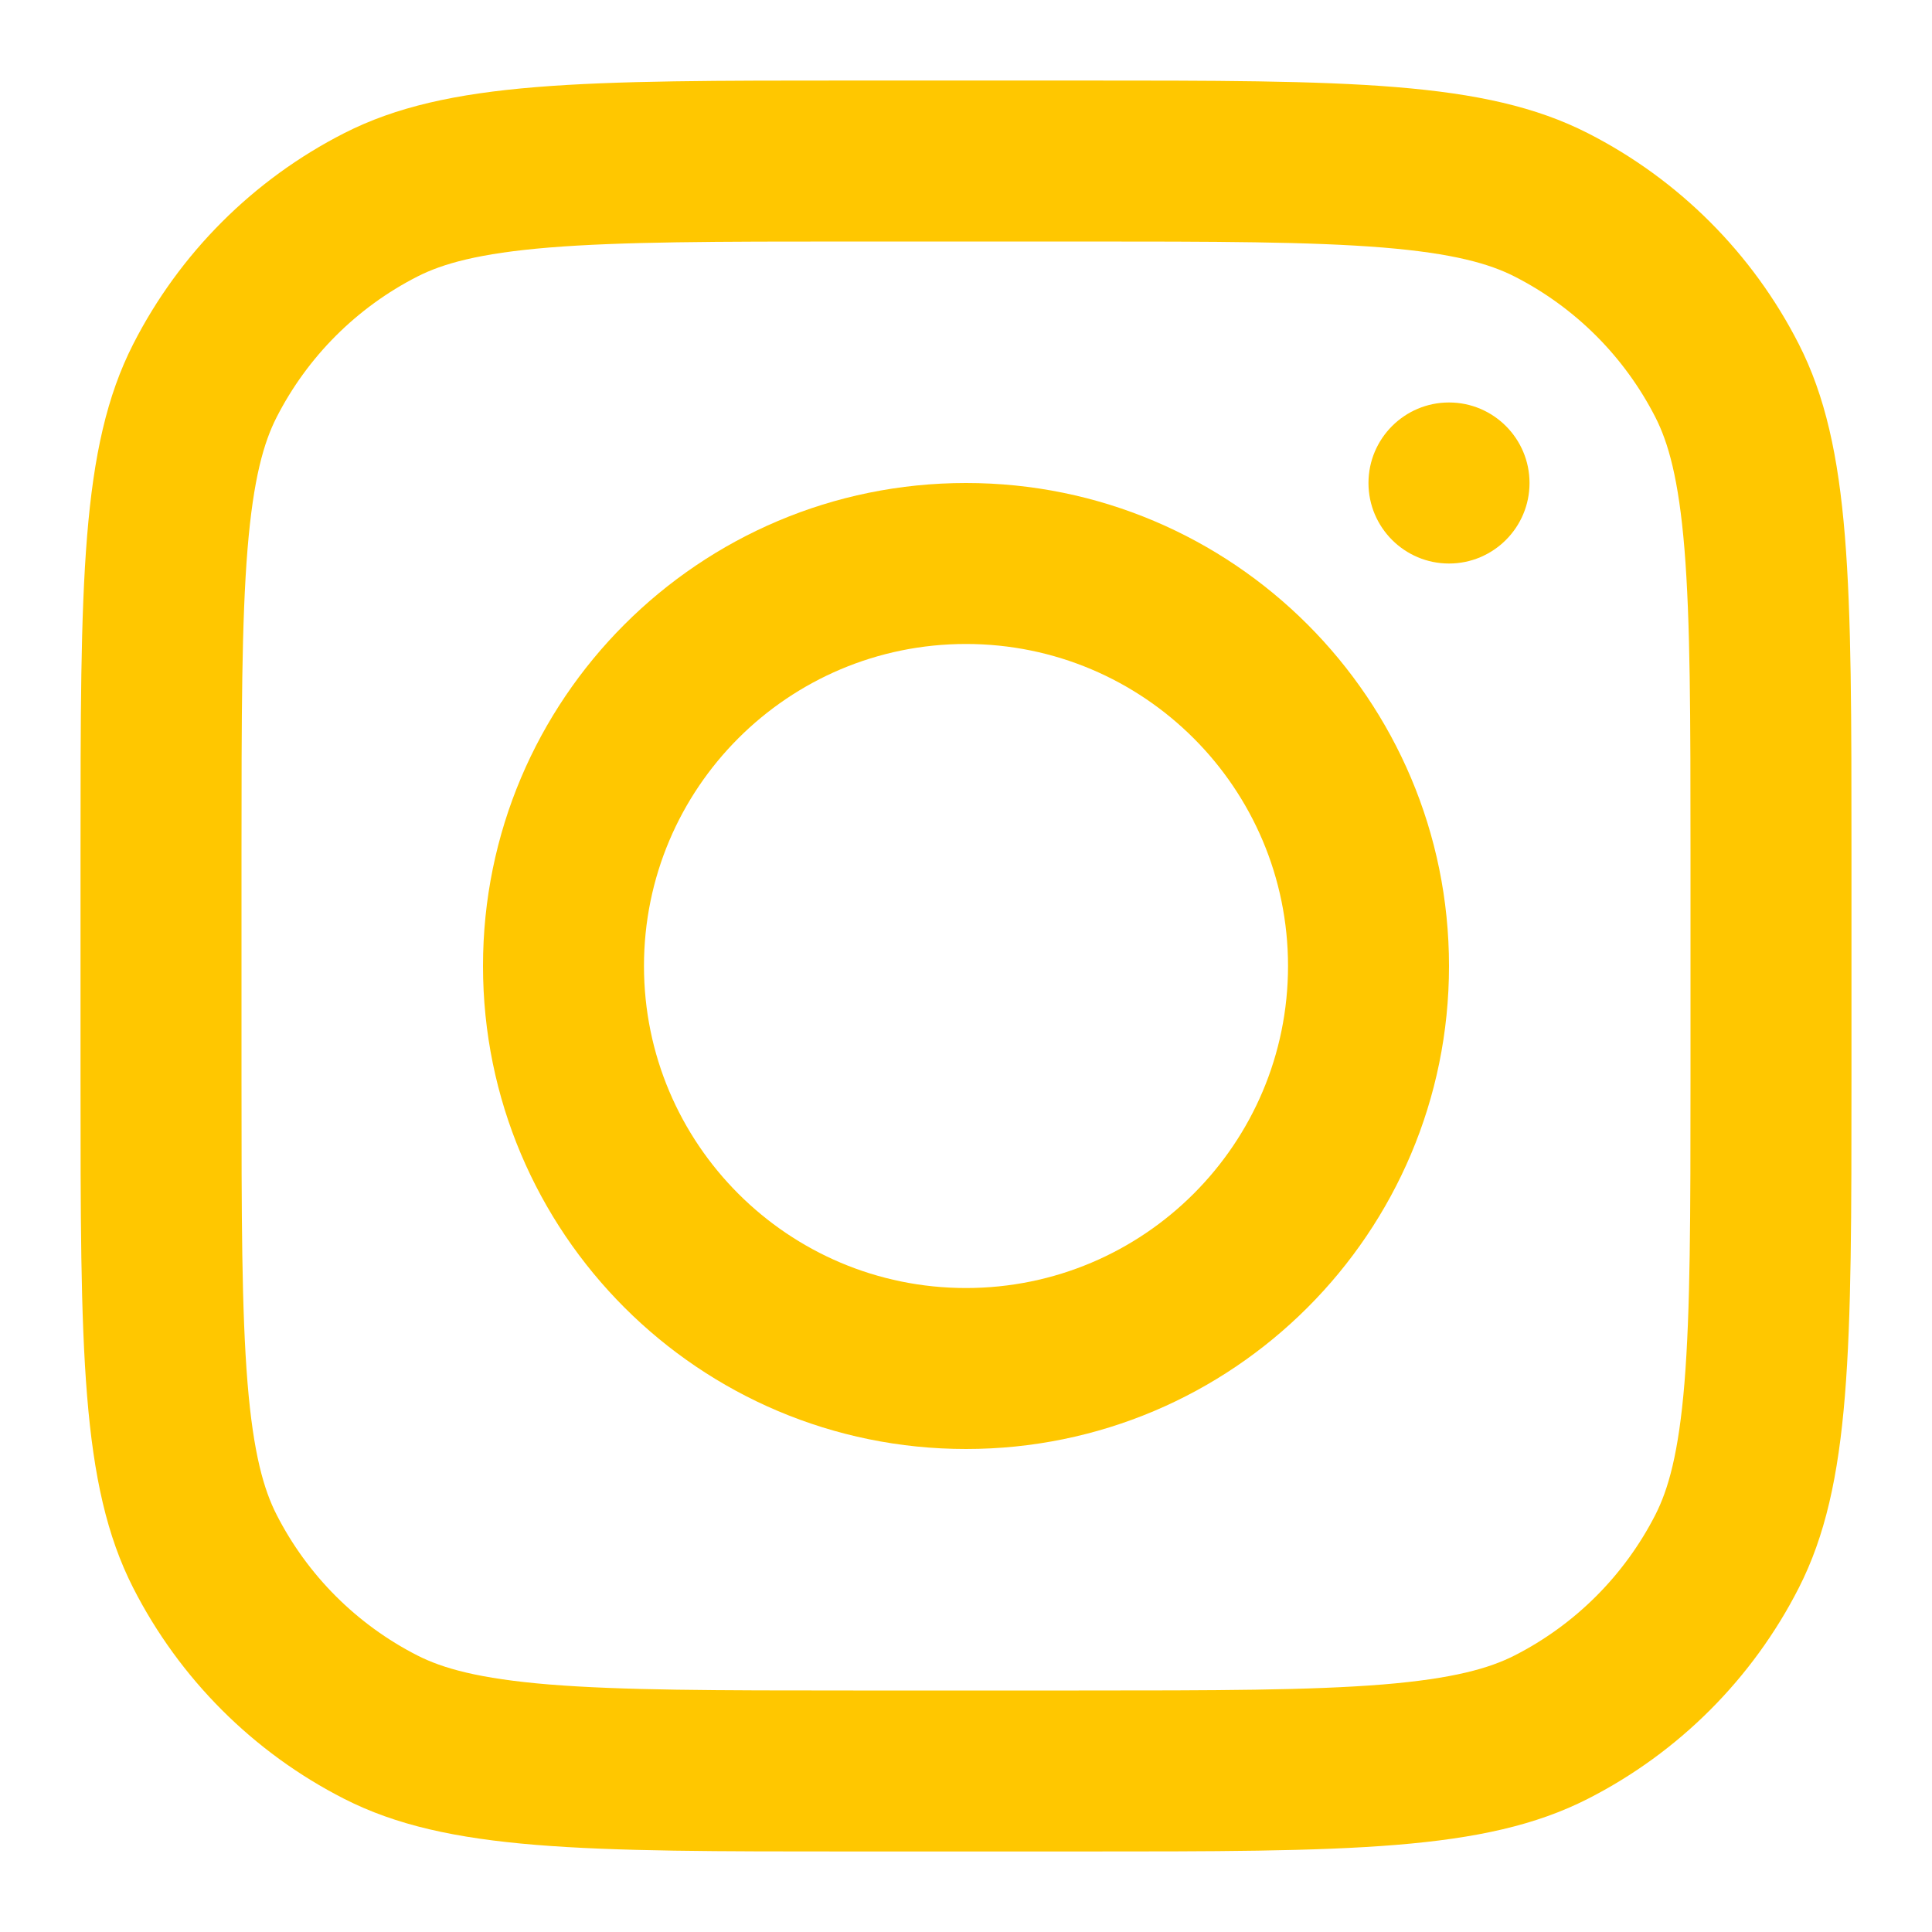
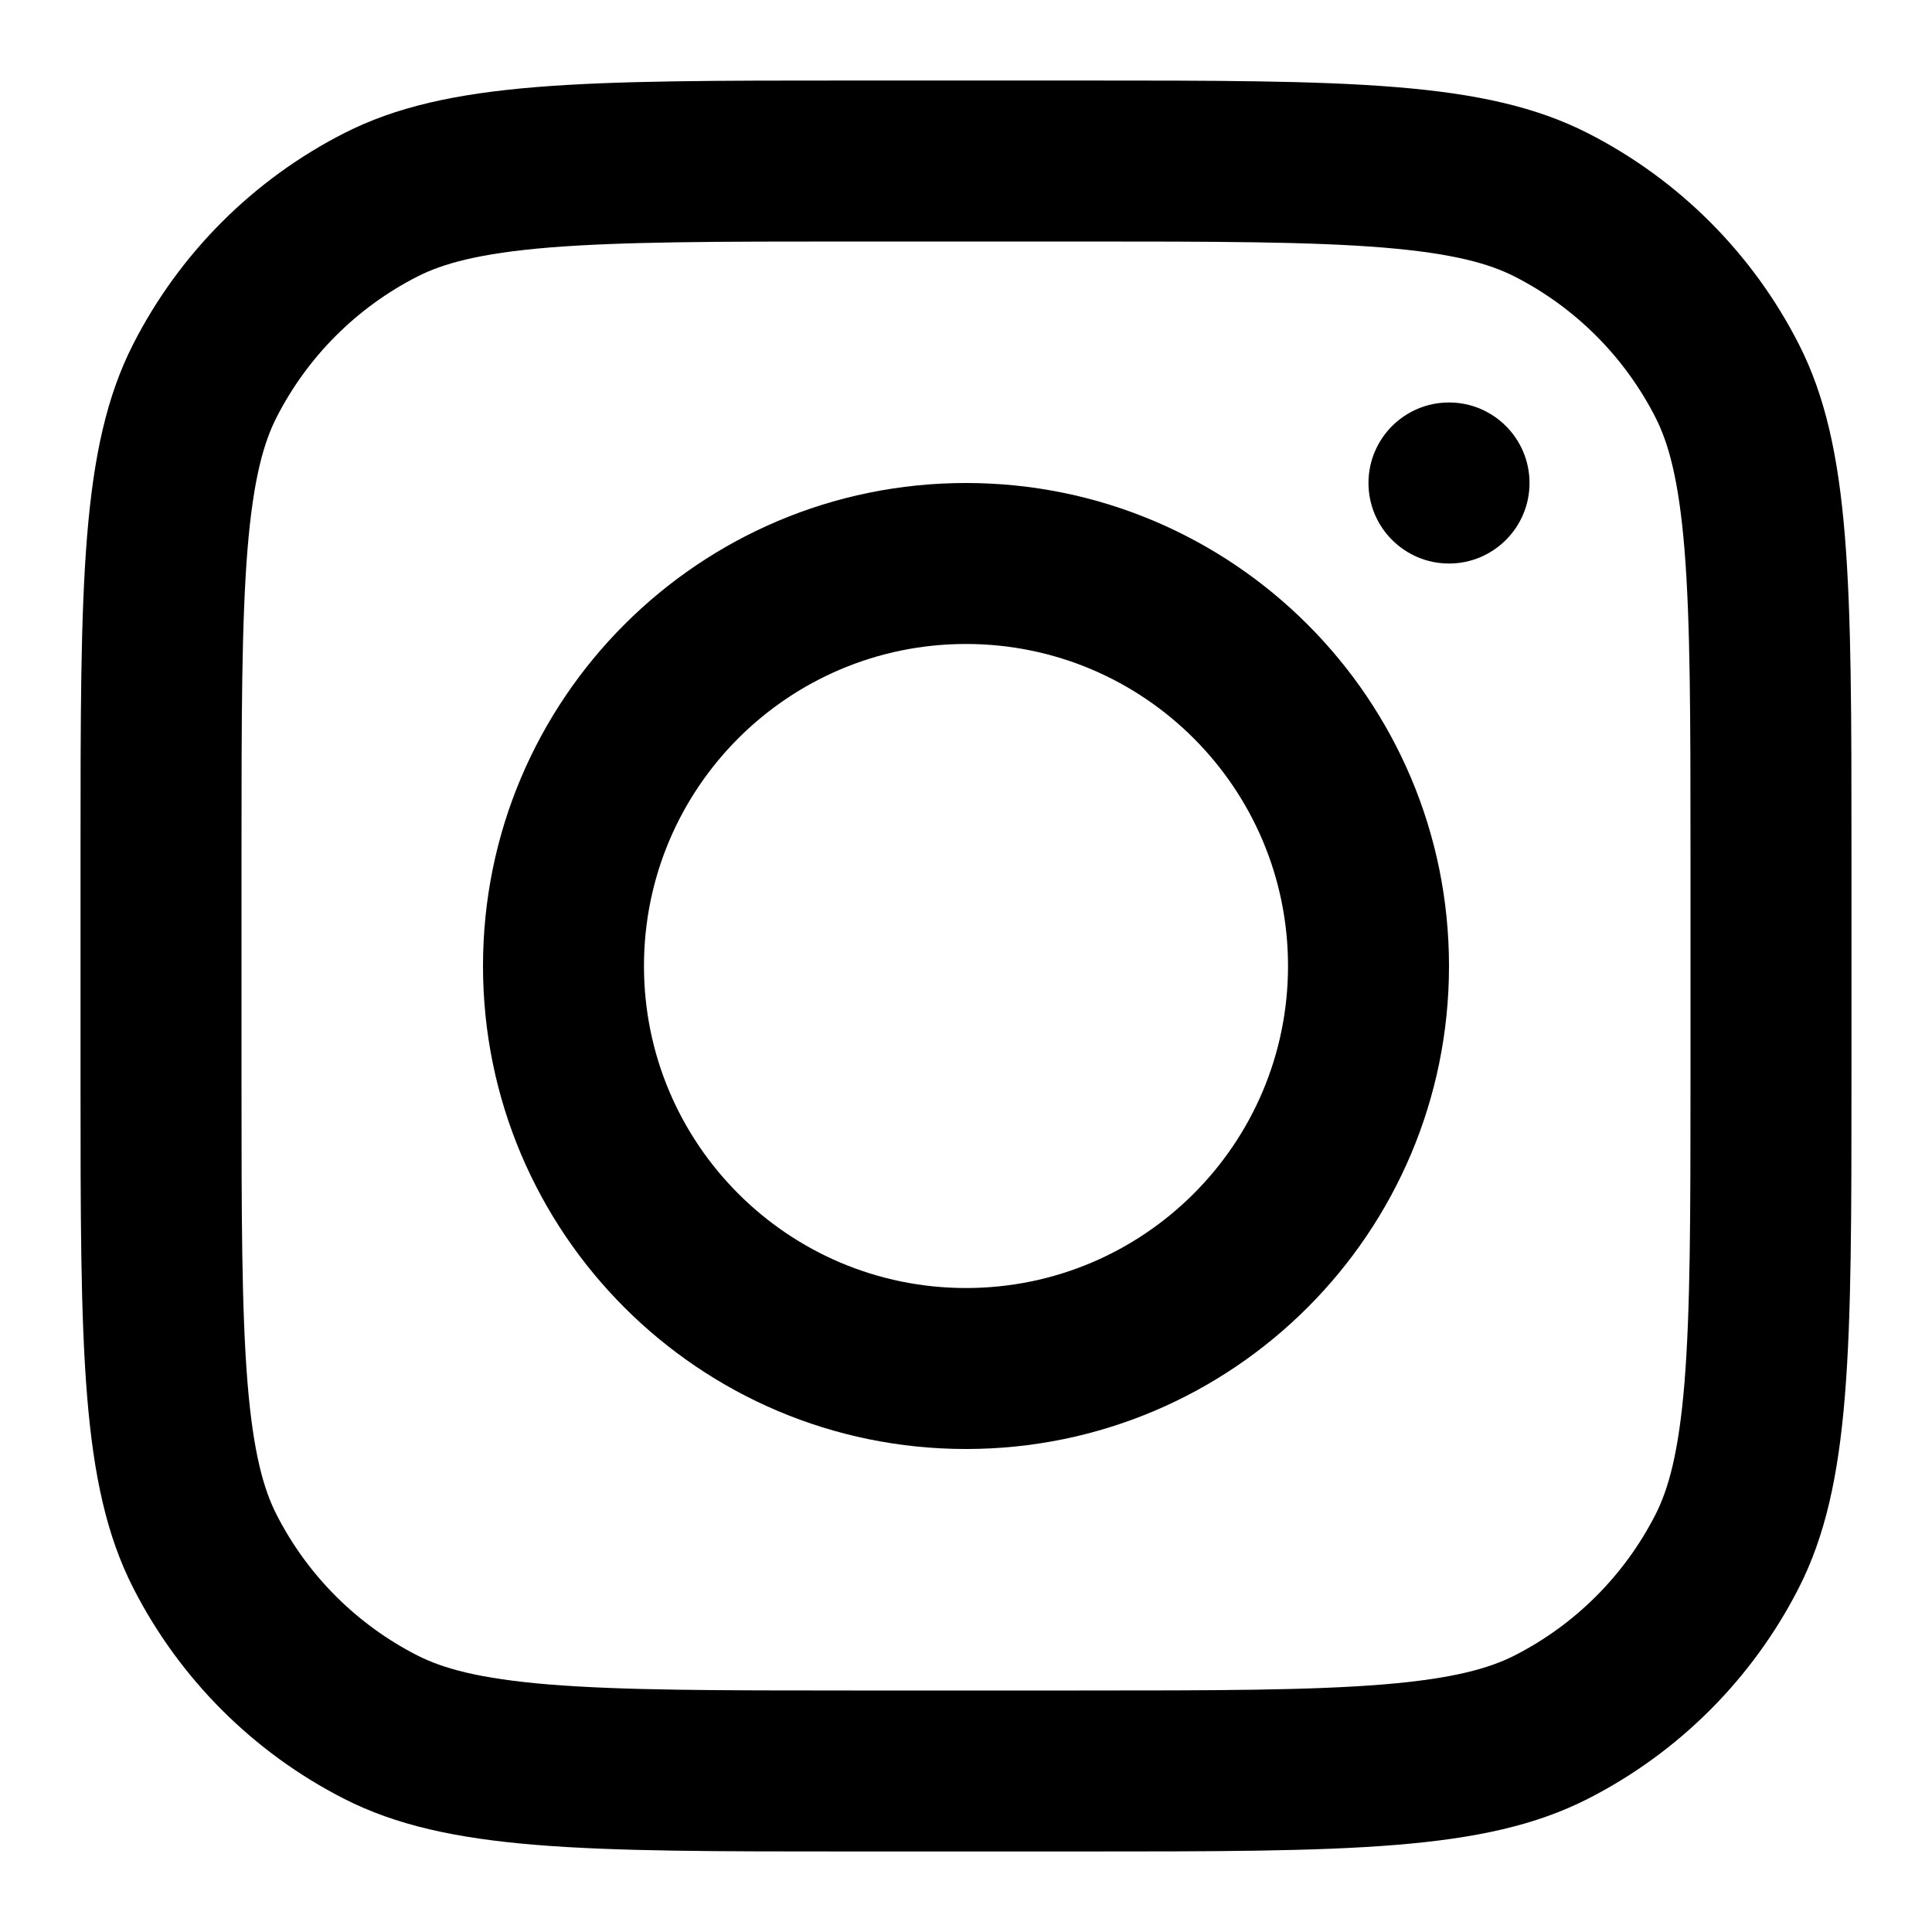
<svg xmlns="http://www.w3.org/2000/svg" width="25" height="25" viewBox="0 0 25 25" fill="none">
  <g id="instagram-svgrepo-com 1">
-     <path id="Vector" fill-rule="evenodd" clip-rule="evenodd" d="M12.5 18.75C15.952 18.75 18.75 15.952 18.75 12.5C18.75 9.048 15.952 6.25 12.5 6.25C9.048 6.25 6.25 9.048 6.25 12.5C6.25 15.952 9.048 18.75 12.5 18.75ZM12.5 16.667C14.801 16.667 16.667 14.801 16.667 12.5C16.667 10.199 14.801 8.333 12.5 8.333C10.199 8.333 8.333 10.199 8.333 12.5C8.333 14.801 10.199 16.667 12.5 16.667Z" fill="rgba(255, 199, 0)" />
-     <path id="Vector_2" d="M18.75 5.208C18.175 5.208 17.708 5.675 17.708 6.25C17.708 6.825 18.175 7.292 18.75 7.292C19.325 7.292 19.792 6.825 19.792 6.25C19.792 5.675 19.325 5.208 18.75 5.208Z" fill="rgba(255, 199, 0)" />
-     <path id="Vector_3" fill-rule="evenodd" clip-rule="evenodd" d="M1.723 4.454C1.042 5.791 1.042 7.541 1.042 11.042V13.958C1.042 17.459 1.042 19.209 1.723 20.546C2.322 21.722 3.278 22.678 4.454 23.277C5.791 23.958 7.541 23.958 11.042 23.958H13.958C17.459 23.958 19.209 23.958 20.546 23.277C21.722 22.678 22.678 21.722 23.277 20.546C23.958 19.209 23.958 17.459 23.958 13.958V11.042C23.958 7.541 23.958 5.791 23.277 4.454C22.678 3.278 21.722 2.322 20.546 1.723C19.209 1.042 17.459 1.042 13.958 1.042H11.042C7.541 1.042 5.791 1.042 4.454 1.723C3.278 2.322 2.322 3.278 1.723 4.454ZM13.958 3.125H11.042C9.257 3.125 8.044 3.127 7.106 3.203C6.193 3.278 5.726 3.413 5.4 3.579C4.616 3.979 3.979 4.616 3.579 5.4C3.413 5.726 3.278 6.193 3.203 7.106C3.127 8.044 3.125 9.257 3.125 11.042V13.958C3.125 15.743 3.127 16.956 3.203 17.894C3.278 18.807 3.413 19.274 3.579 19.6C3.979 20.384 4.616 21.021 5.4 21.421C5.726 21.587 6.193 21.722 7.106 21.797C8.044 21.873 9.257 21.875 11.042 21.875H13.958C15.743 21.875 16.956 21.873 17.894 21.797C18.807 21.722 19.274 21.587 19.6 21.421C20.384 21.021 21.021 20.384 21.421 19.6C21.587 19.274 21.722 18.807 21.797 17.894C21.873 16.956 21.875 15.743 21.875 13.958V11.042C21.875 9.257 21.873 8.044 21.797 7.106C21.722 6.193 21.587 5.726 21.421 5.4C21.021 4.616 20.384 3.979 19.6 3.579C19.274 3.413 18.807 3.278 17.894 3.203C16.956 3.127 15.743 3.125 13.958 3.125Z" fill="rgba(255, 199, 0)" />
+     <path id="Vector" fill-rule="evenodd" clip-rule="evenodd" d="M12.5 18.75C15.952 18.75 18.75 15.952 18.75 12.5C18.75 9.048 15.952 6.25 12.5 6.25C9.048 6.25 6.25 9.048 6.25 12.5C6.25 15.952 9.048 18.75 12.5 18.75ZM12.5 16.667C14.801 16.667 16.667 14.801 16.667 12.5C16.667 10.199 14.801 8.333 12.5 8.333C10.199 8.333 8.333 10.199 8.333 12.5C8.333 14.801 10.199 16.667 12.5 16.667Z" fill="black" />
+     <path id="Vector_2" d="M18.75 5.208C18.175 5.208 17.708 5.675 17.708 6.25C17.708 6.825 18.175 7.292 18.75 7.292C19.325 7.292 19.792 6.825 19.792 6.25C19.792 5.675 19.325 5.208 18.75 5.208Z" fill="black" />
+     <path id="Vector_3" fill-rule="evenodd" clip-rule="evenodd" d="M1.723 4.454C1.042 5.791 1.042 7.541 1.042 11.042V13.958C1.042 17.459 1.042 19.209 1.723 20.546C2.322 21.722 3.278 22.678 4.454 23.277C5.791 23.958 7.541 23.958 11.042 23.958H13.958C17.459 23.958 19.209 23.958 20.546 23.277C21.722 22.678 22.678 21.722 23.277 20.546C23.958 19.209 23.958 17.459 23.958 13.958V11.042C23.958 7.541 23.958 5.791 23.277 4.454C22.678 3.278 21.722 2.322 20.546 1.723C19.209 1.042 17.459 1.042 13.958 1.042H11.042C7.541 1.042 5.791 1.042 4.454 1.723C3.278 2.322 2.322 3.278 1.723 4.454ZM13.958 3.125H11.042C9.257 3.125 8.044 3.127 7.106 3.203C6.193 3.278 5.726 3.413 5.4 3.579C4.616 3.979 3.979 4.616 3.579 5.4C3.413 5.726 3.278 6.193 3.203 7.106C3.127 8.044 3.125 9.257 3.125 11.042V13.958C3.125 15.743 3.127 16.956 3.203 17.894C3.278 18.807 3.413 19.274 3.579 19.6C3.979 20.384 4.616 21.021 5.4 21.421C5.726 21.587 6.193 21.722 7.106 21.797C8.044 21.873 9.257 21.875 11.042 21.875H13.958C15.743 21.875 16.956 21.873 17.894 21.797C18.807 21.722 19.274 21.587 19.6 21.421C20.384 21.021 21.021 20.384 21.421 19.6C21.587 19.274 21.722 18.807 21.797 17.894C21.873 16.956 21.875 15.743 21.875 13.958V11.042C21.875 9.257 21.873 8.044 21.797 7.106C21.722 6.193 21.587 5.726 21.421 5.4C21.021 4.616 20.384 3.979 19.6 3.579C19.274 3.413 18.807 3.278 17.894 3.203C16.956 3.127 15.743 3.125 13.958 3.125Z" fill="black" />
  </g>
</svg>
